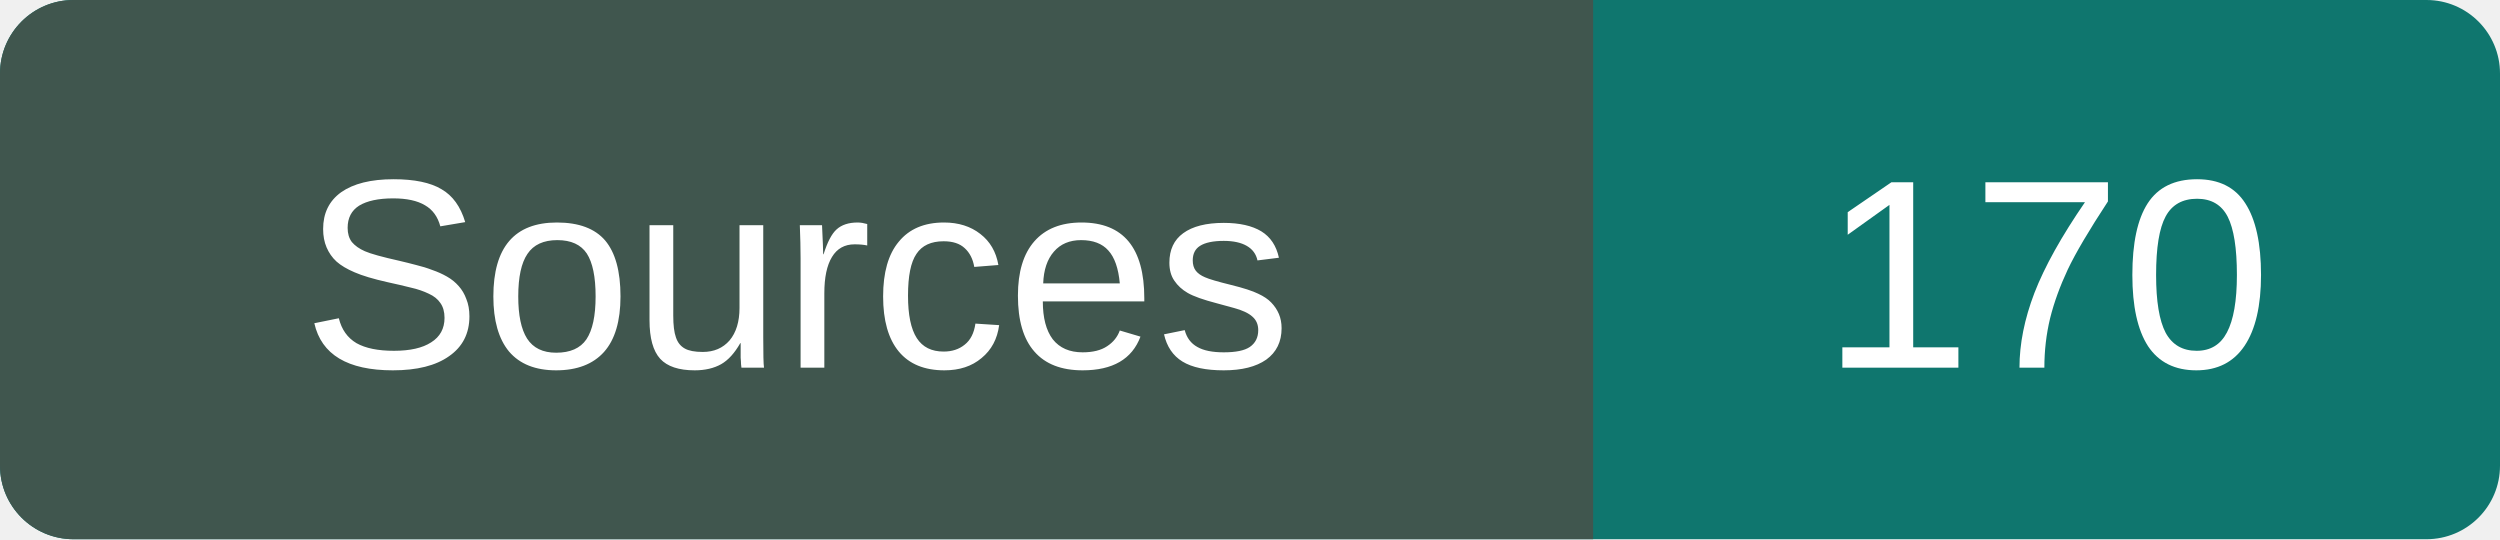
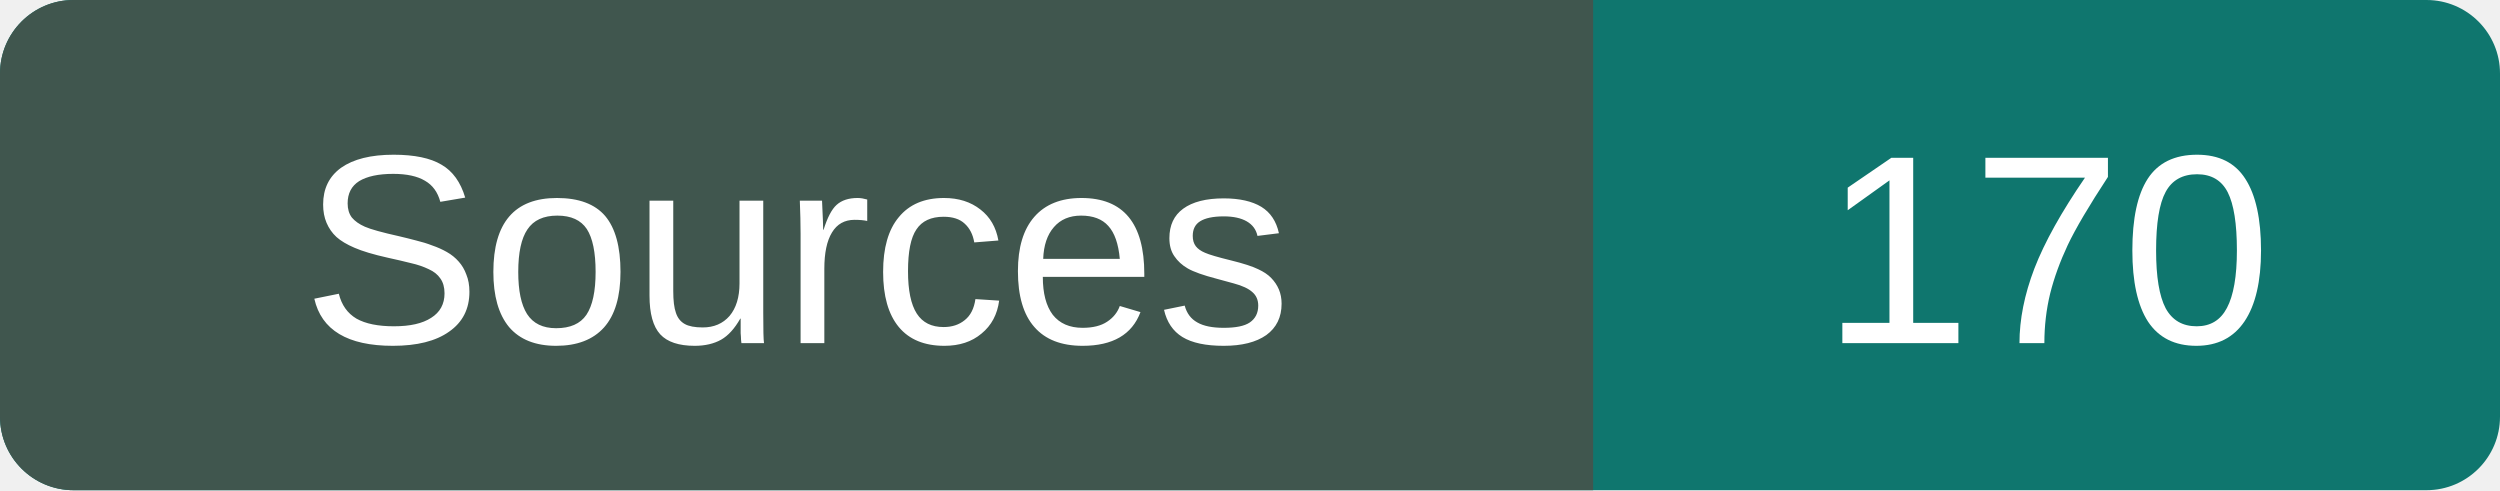
- <svg xmlns="http://www.w3.org/2000/svg" width="102" height="22" role="img" aria-label="Sources: 170">
-   <rect width="102" height="22" rx="3" fill="#0f766e" />
-   <path d="M3 0h62v22H3a3 3 0 0 1-3-3V3a3 3 0 0 1 3-3Z" fill="#40564e" />
+ <svg xmlns="http://www.w3.org/2000/svg" width="102" height="20" role="img" aria-label="Sources: 170">
+   <rect width="102" height="20" rx="3" fill="#0f766e" />
+   <path d="M3 0h62v20H3a3 3 0 0 1-3-3V3a3 3 0 0 1 3-3Z" fill="#40564e" />
  <g fill="#fff" text-anchor="middle" font-family="Verdana, Arial, sans-serif" font-size="11">
-     <text x="32.5" y="15">Sources</text>
-     <text x="83.5" y="15">170</text>
+     <text x="32.5" y="14">Sources</text>
+     <text x="83.5" y="14">170</text>
  </g>
</svg>
